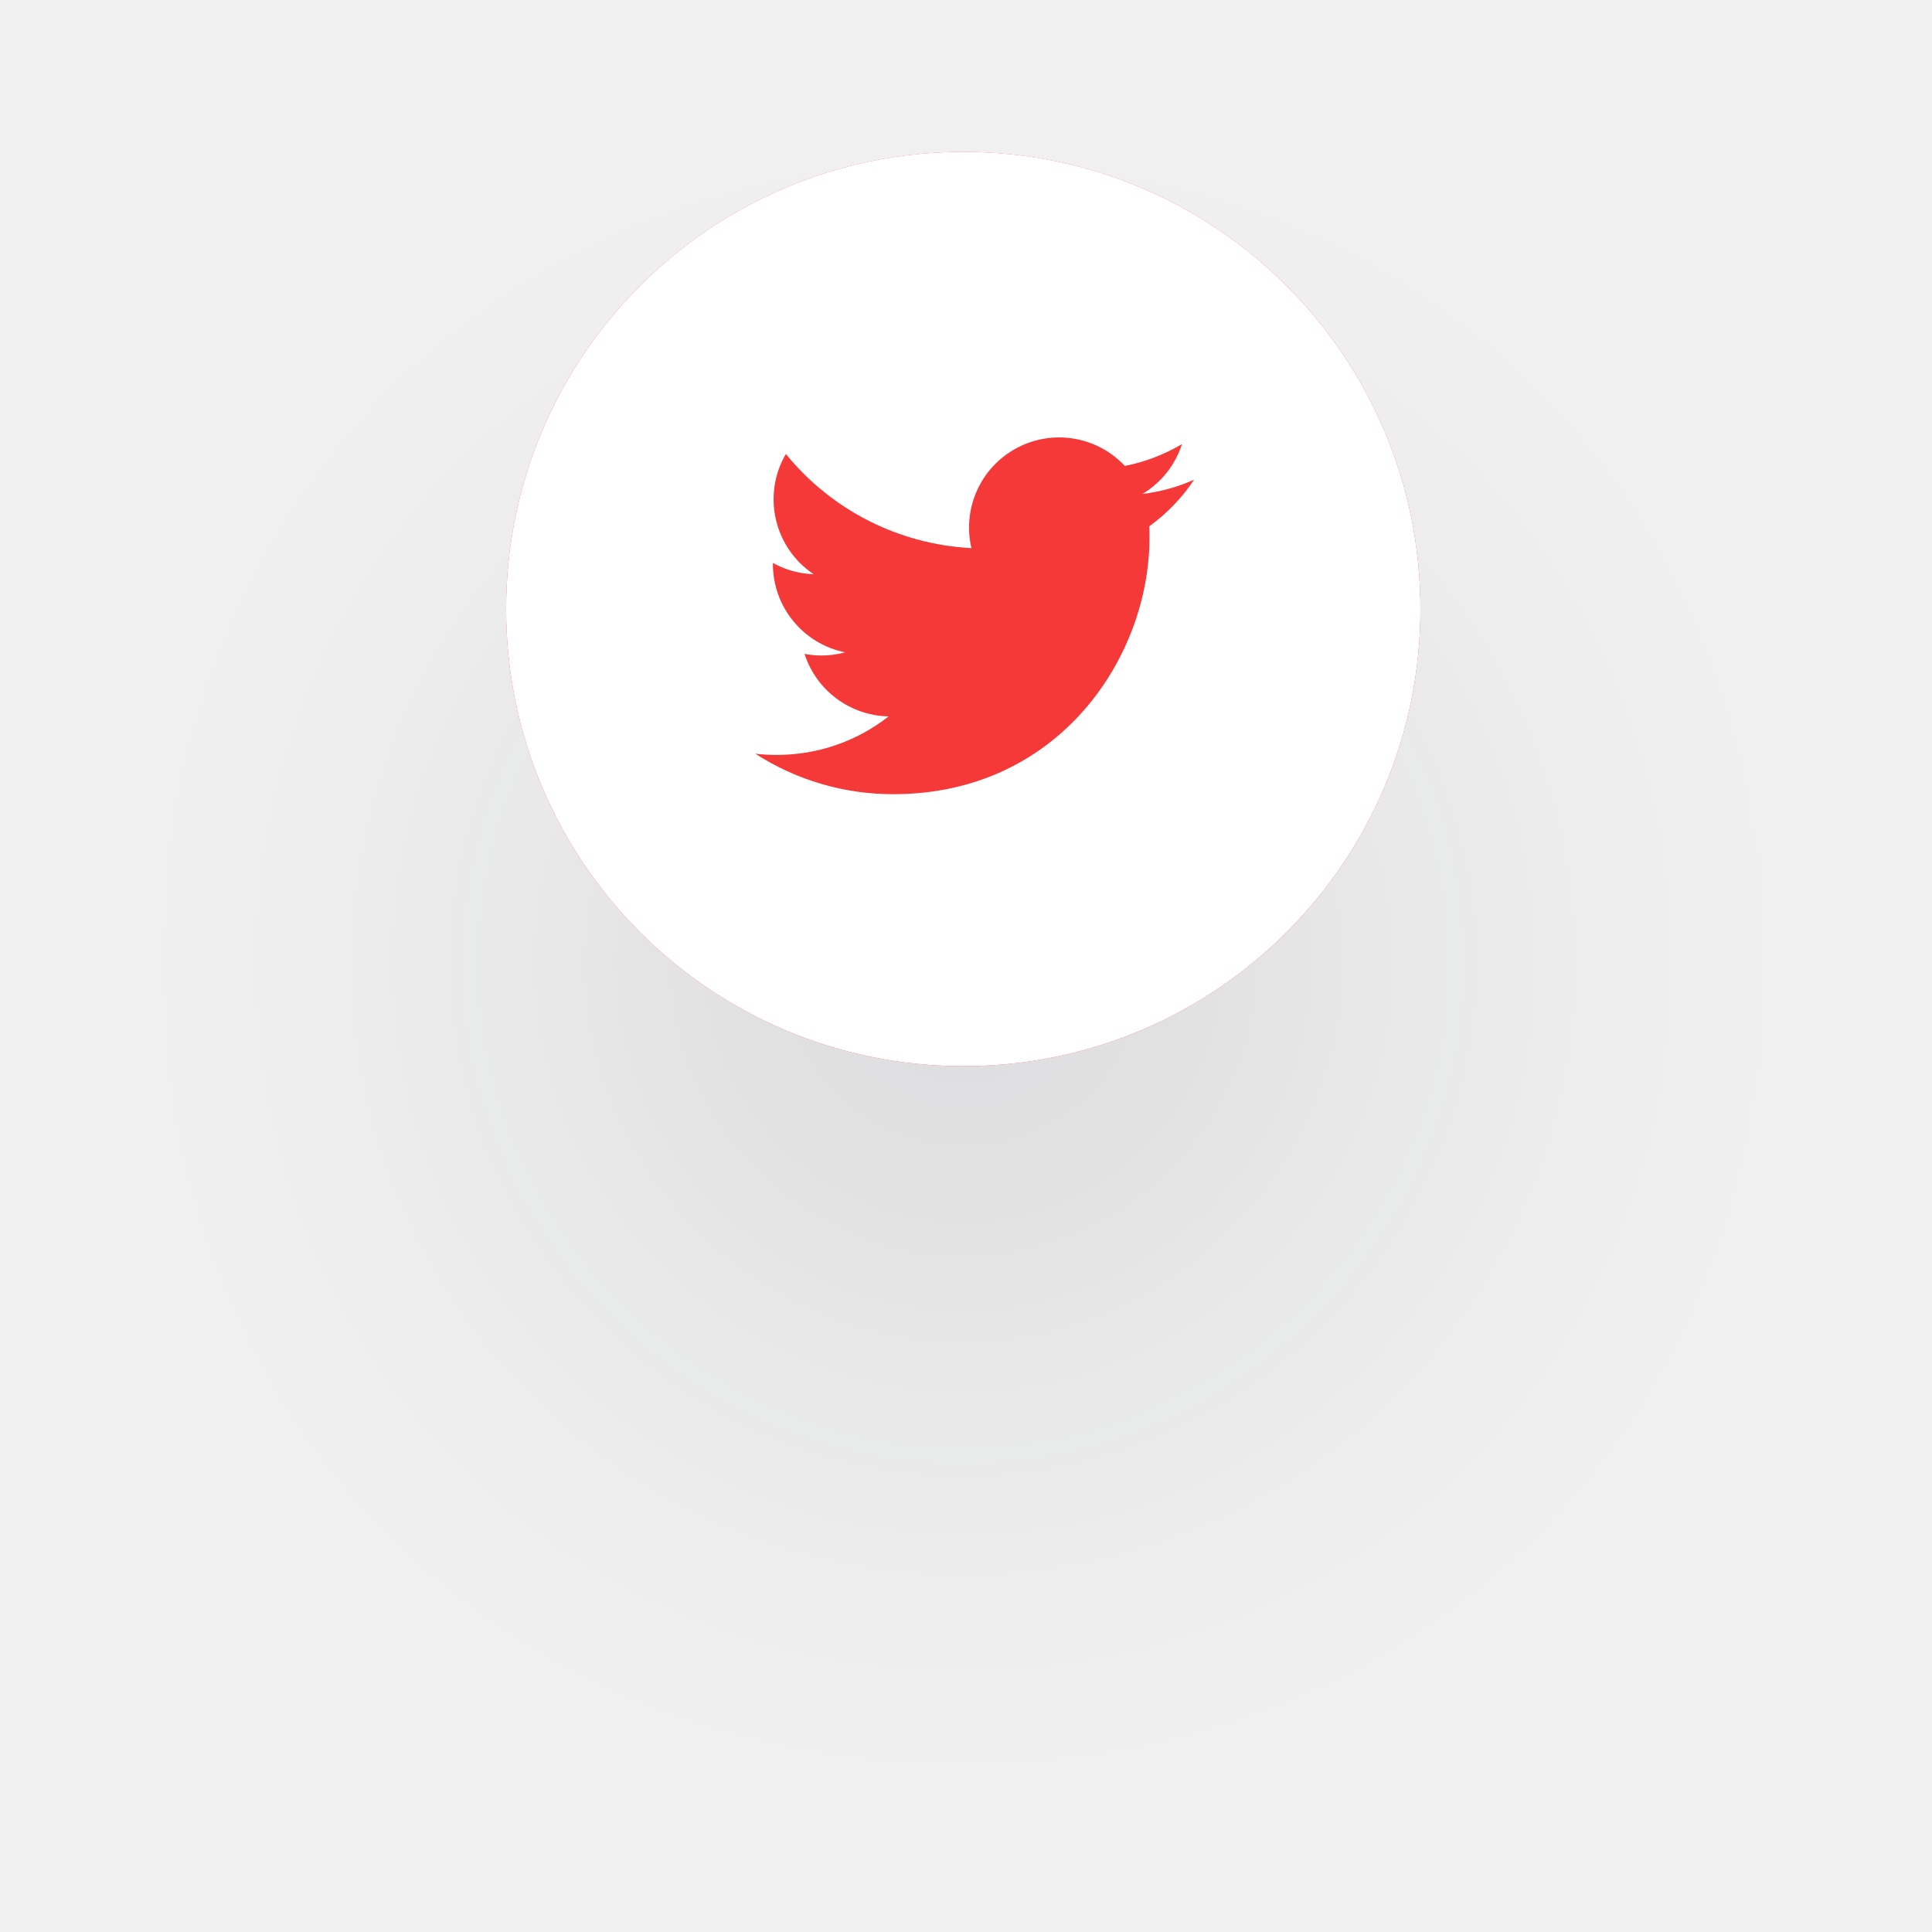
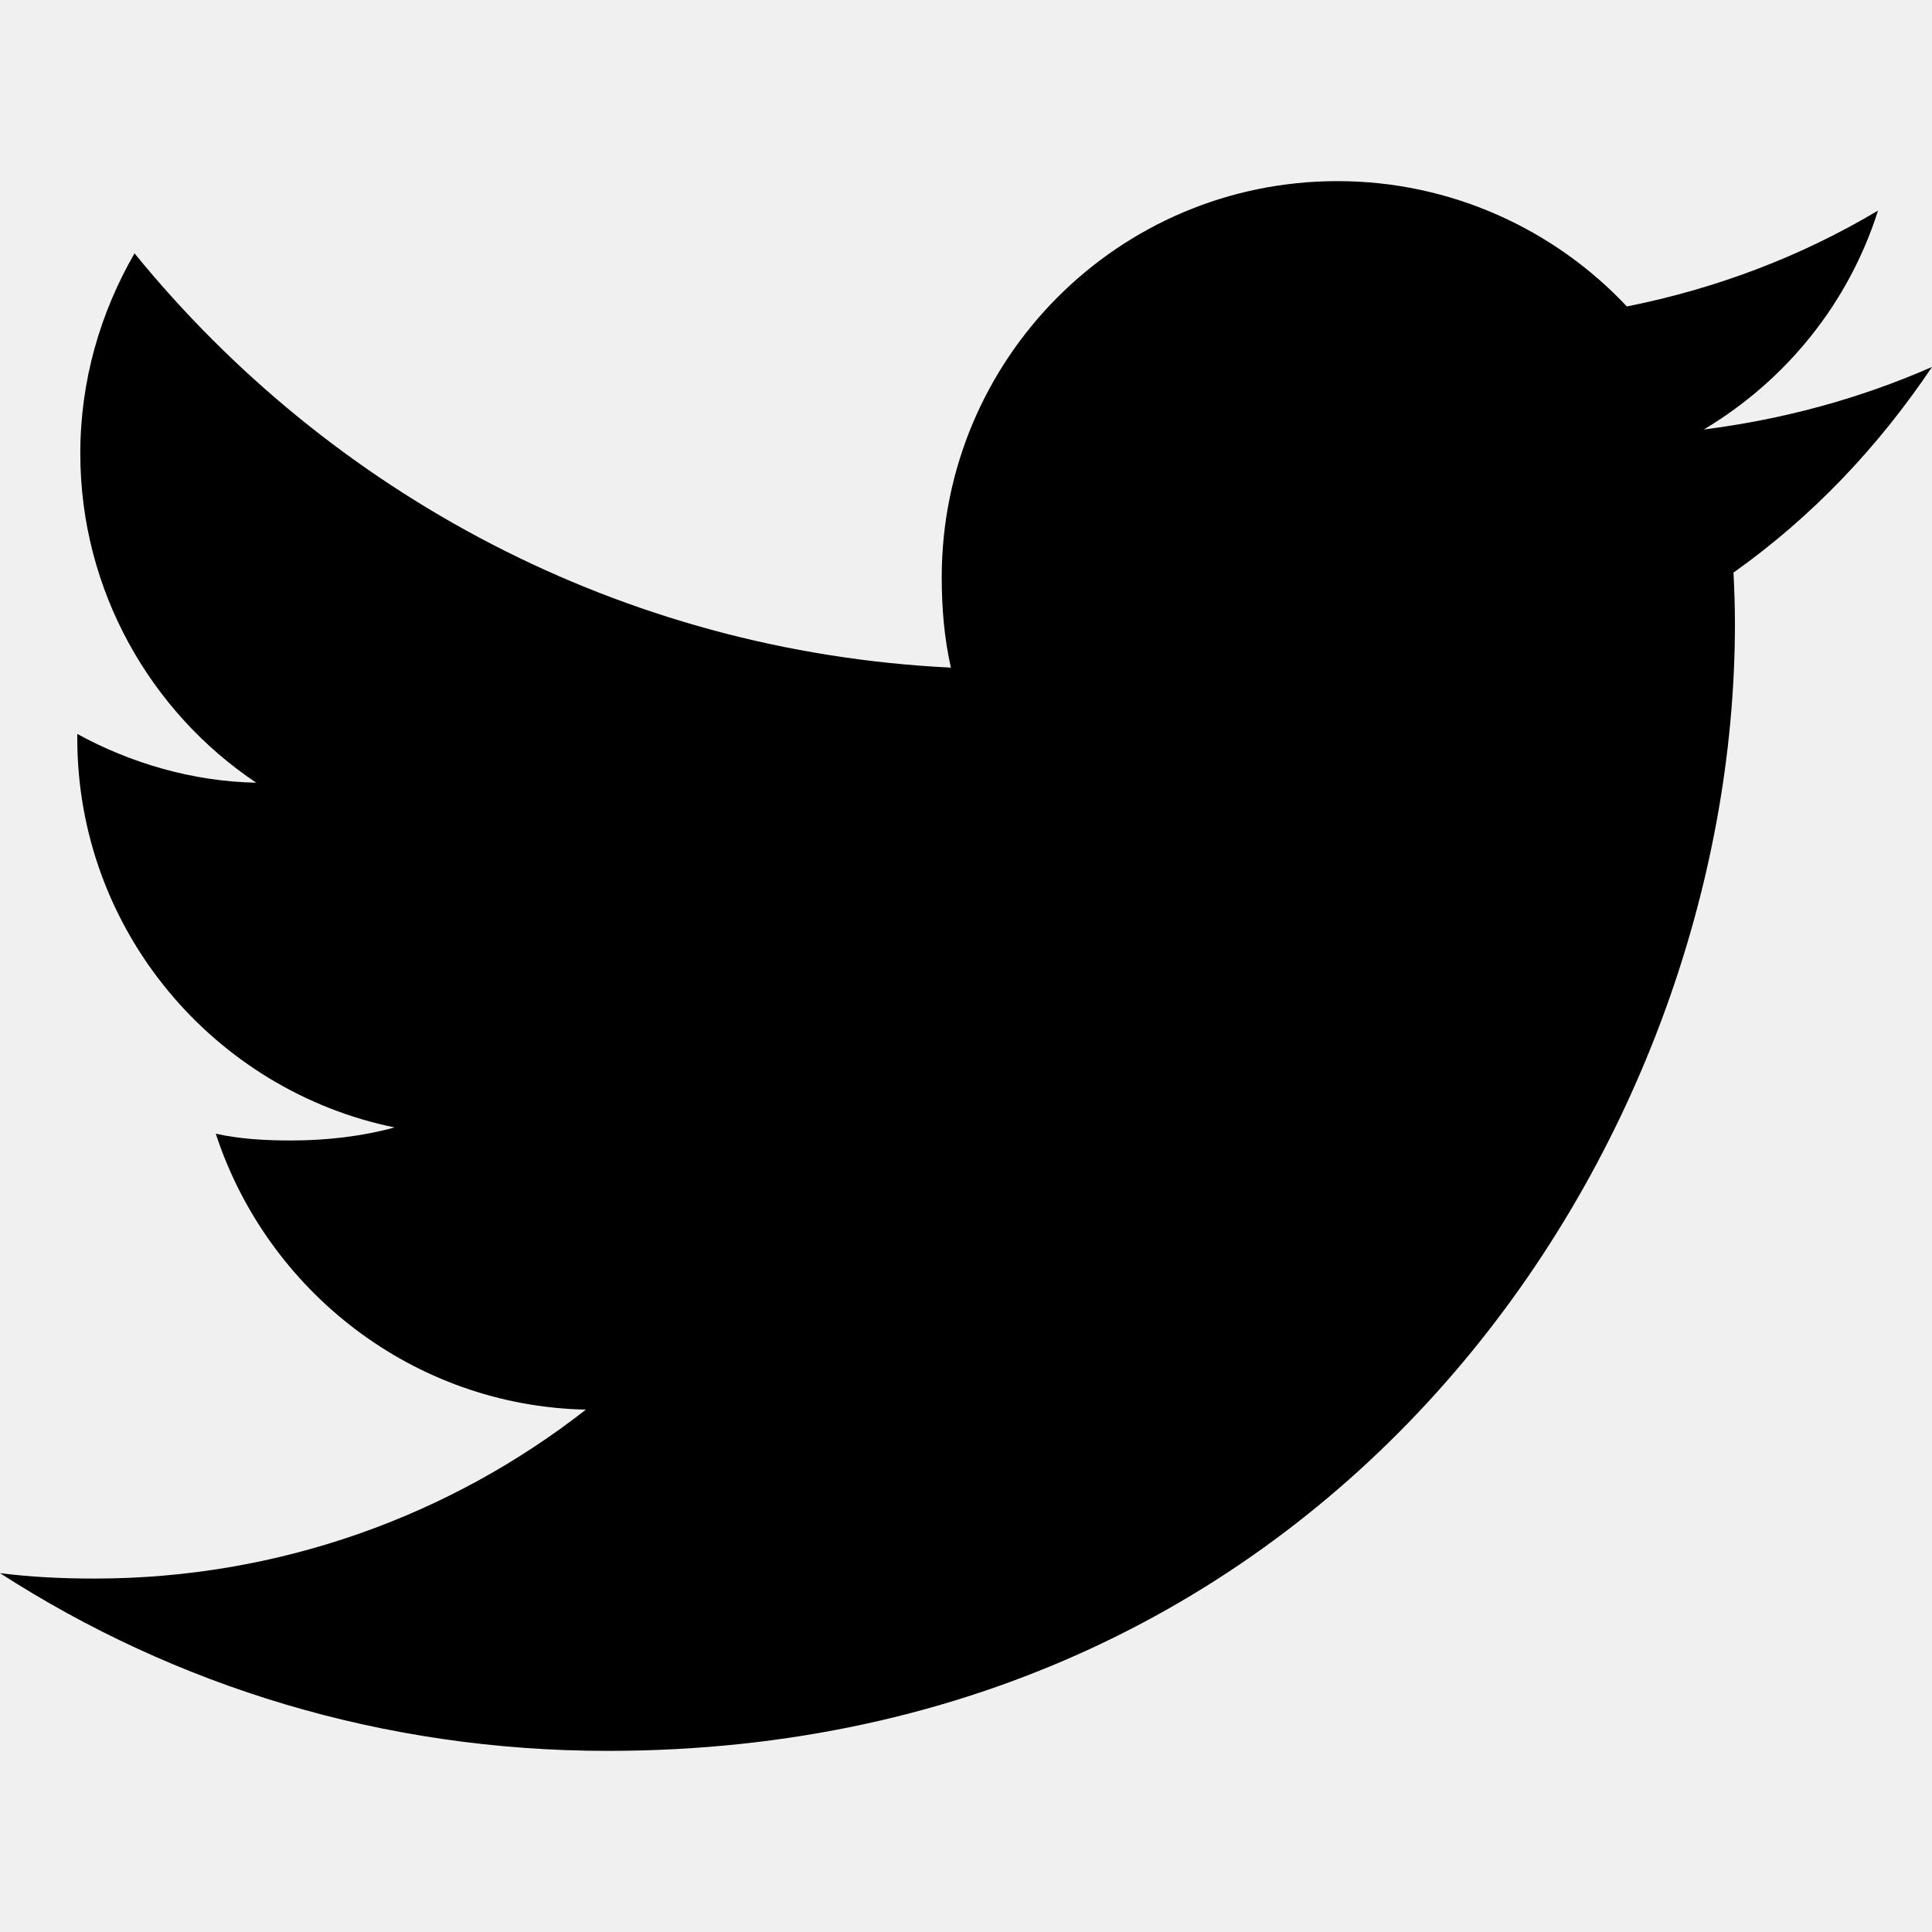
- <svg xmlns="http://www.w3.org/2000/svg" width="71" height="71" fill="none">
-   <g filter="url(#filter0_d)">
-     <circle cx="35.4" cy="22.381" r="16.8" fill="#F53838" />
-   </g>
-   <path d="M35.4 5.58c-9.278 0-16.8 7.522-16.8 16.8 0 9.28 7.521 16.8 16.8 16.8s16.8-7.52 16.8-16.8c0-9.278-7.522-16.8-16.8-16.8zm6.834 13.763c.007.143.008.287.008.427 0 4.375-3.326 9.416-9.413 9.416a9.336 9.336 0 01-5.071-1.487 6.6 6.6 0 00.789.044c1.55 0 2.977-.527 4.109-1.416a3.316 3.316 0 01-3.09-2.296 3.325 3.325 0 001.492-.058 3.311 3.311 0 01-2.654-3.244v-.04a3.32 3.32 0 001.5.414 3.308 3.308 0 01-1.024-4.42 9.407 9.407 0 006.82 3.46 3.31 3.31 0 015.638-3.02 6.644 6.644 0 002.1-.803 3.325 3.325 0 01-1.455 1.833 6.648 6.648 0 001.901-.524 6.711 6.711 0 01-1.65 1.714z" fill="#fff" />
-   <defs>
-     <filter id="filter0_d" x=".6" y=".581" width="69.6" height="69.6" filterUnits="userSpaceOnUse" color-interpolation-filters="sRGB">
-       <feFlood flood-opacity="0" result="BackgroundImageFix" />
-       <feColorMatrix in="SourceAlpha" values="0 0 0 0 0 0 0 0 0 0 0 0 0 0 0 0 0 0 127 0" />
-       <feOffset dy="13" />
-       <feGaussianBlur stdDeviation="9" />
-       <feColorMatrix values="0 0 0 0 0.066 0 0 0 0 0.073 0 0 0 0 0.138 0 0 0 0.08 0" />
-       <feBlend in2="BackgroundImageFix" result="effect1_dropShadow" />
-       <feBlend in="SourceGraphic" in2="effect1_dropShadow" result="shape" />
-     </filter>
-   </defs>
+ <svg xmlns="http://www.w3.org/2000/svg" viewBox="0 0 512 512">
+   <path d="M512 97.248c-19.04 8.352-39.328 13.888-60.48 16.576 21.76-12.992 38.368-33.408 46.176-58.016-20.288 12.096-42.688 20.64-66.56 25.408C411.872 60.704 384.416 48 354.464 48c-58.112 0-104.896 47.168-104.896 104.992 0 8.32.704 16.32 2.432 23.936-87.264-4.256-164.48-46.08-216.352-109.792-9.056 15.712-14.368 33.696-14.368 53.056 0 36.352 18.72 68.576 46.624 87.232-16.864-.32-33.408-5.216-47.424-12.928v1.152c0 51.008 36.384 93.376 84.096 103.136-8.544 2.336-17.856 3.456-27.52 3.456-6.72 0-13.504-.384-19.872-1.792 13.6 41.568 52.192 72.128 98.08 73.12-35.712 27.936-81.056 44.768-130.144 44.768-8.608 0-16.864-.384-25.12-1.44C46.496 446.88 101.6 464 161.024 464c193.152 0 298.752-160 298.752-298.688 0-4.64-.16-9.12-.384-13.568 20.832-14.784 38.336-33.248 52.608-54.496z" />
</svg>
